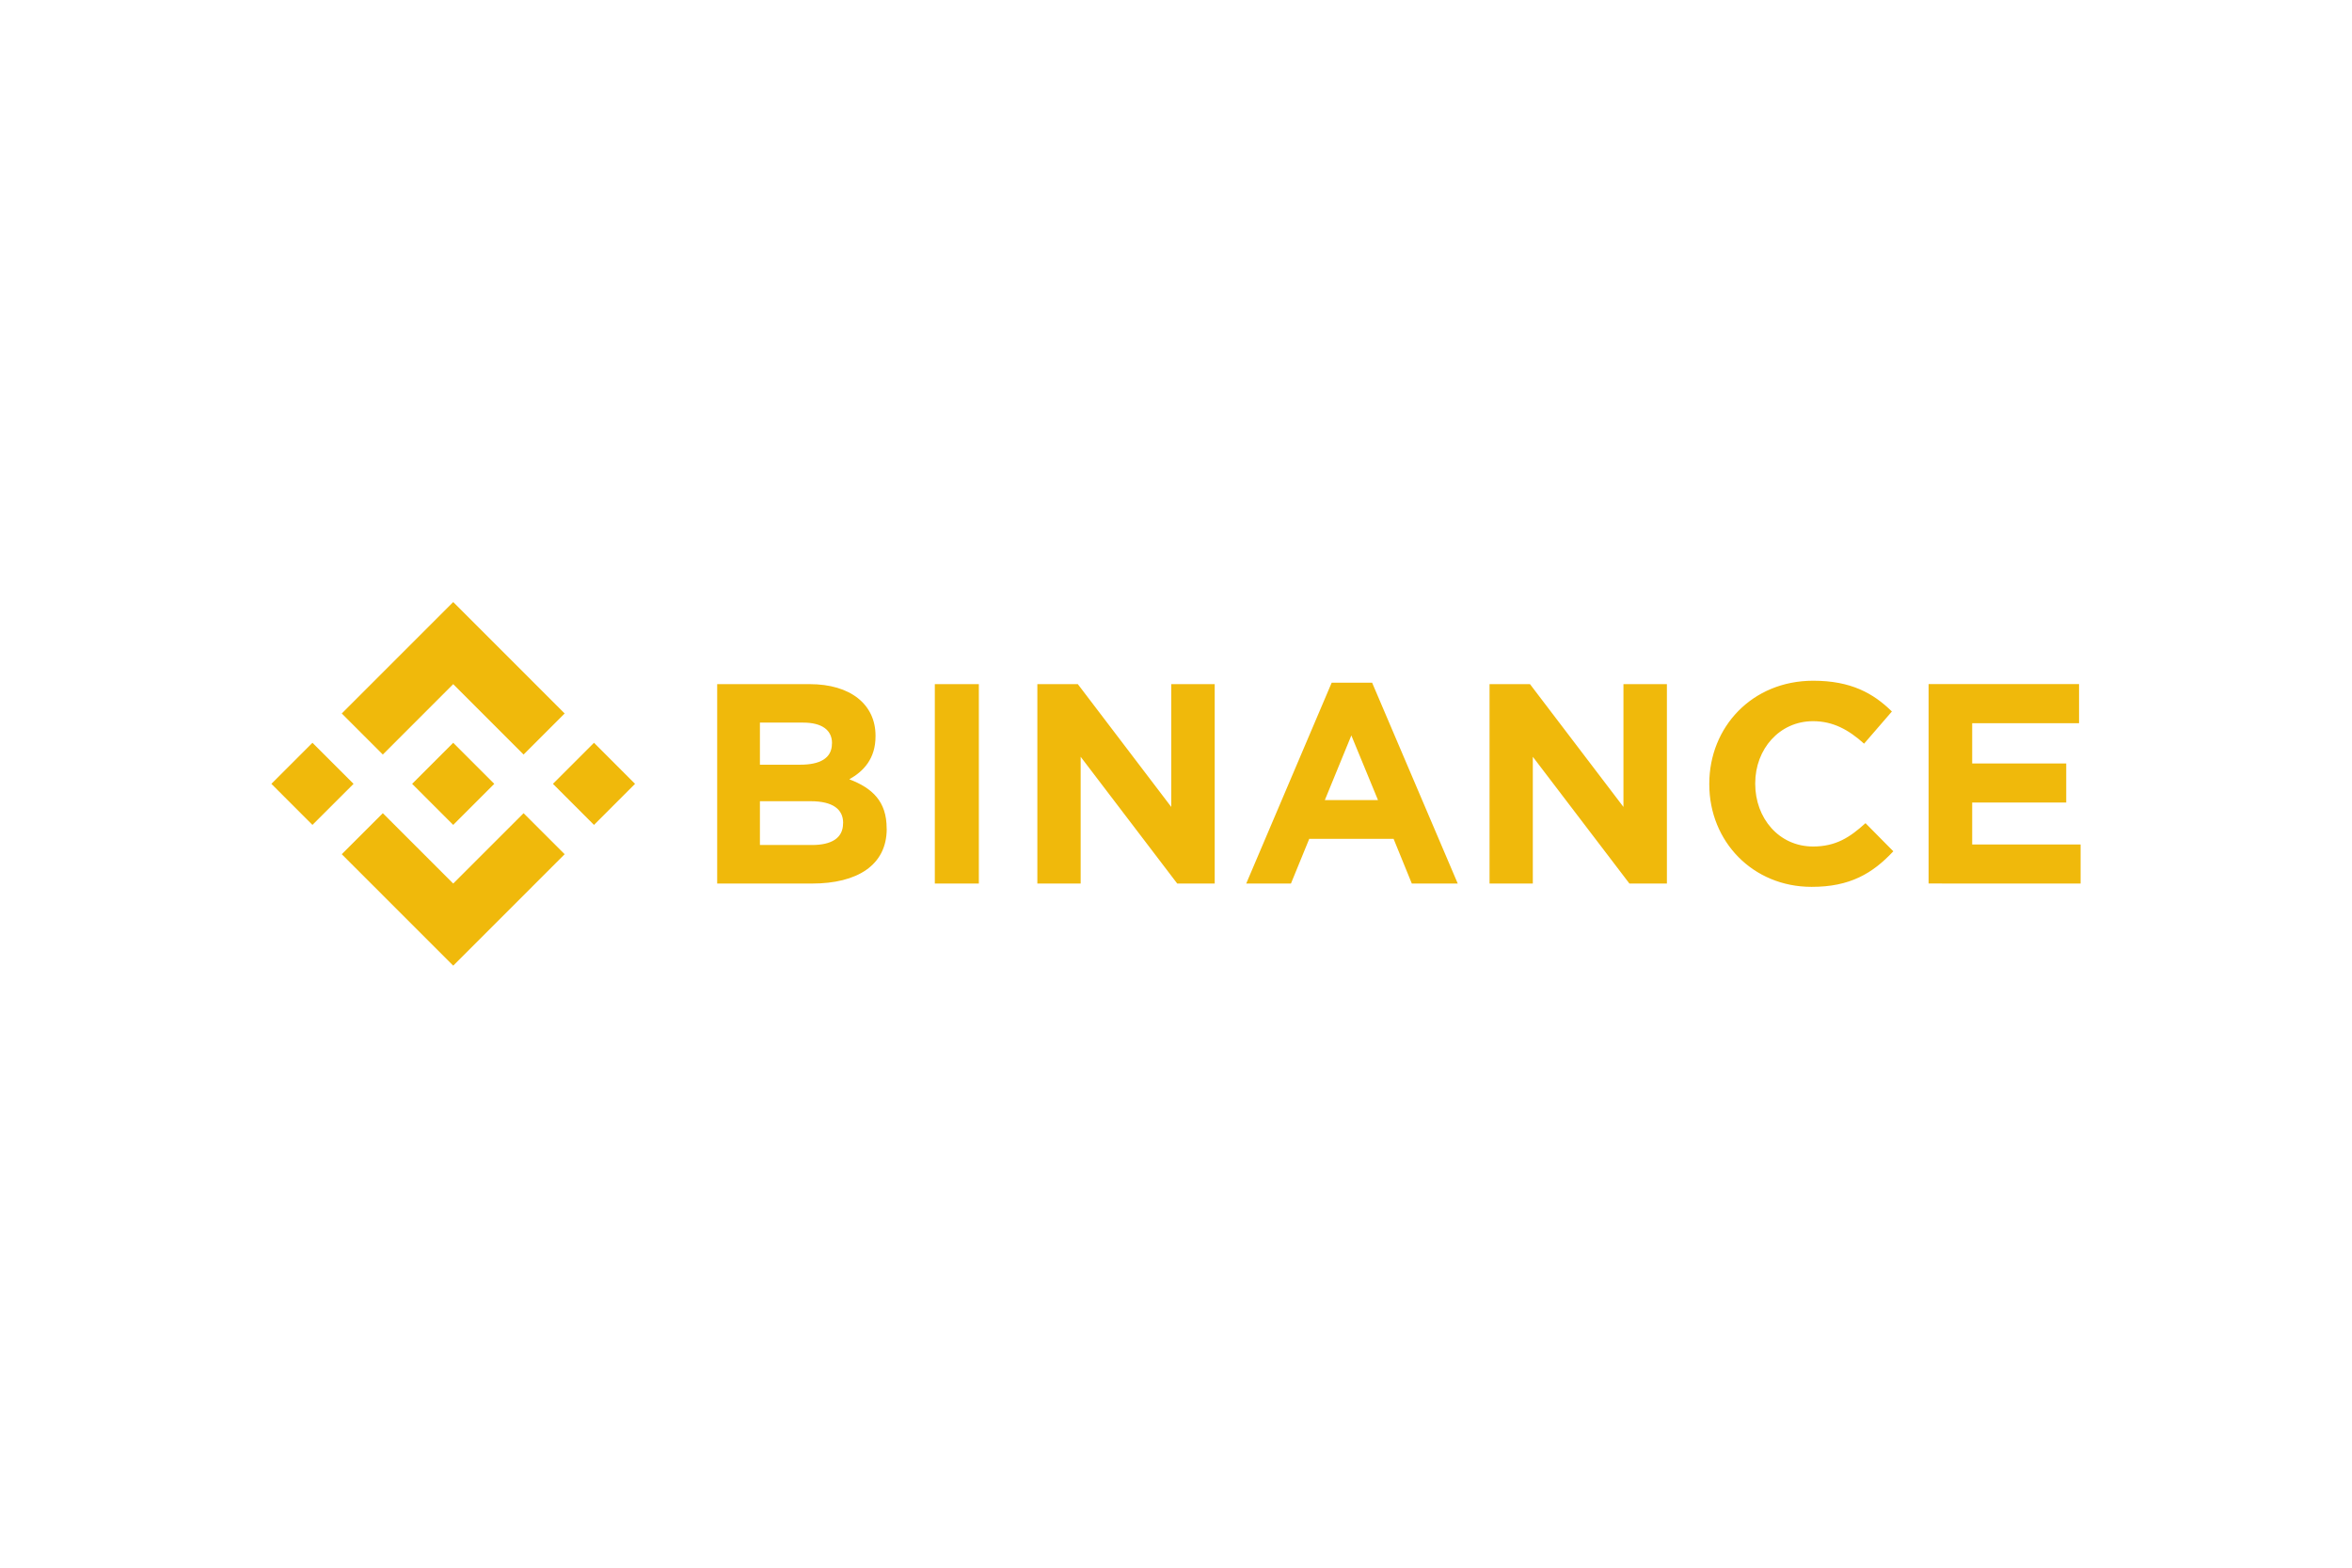
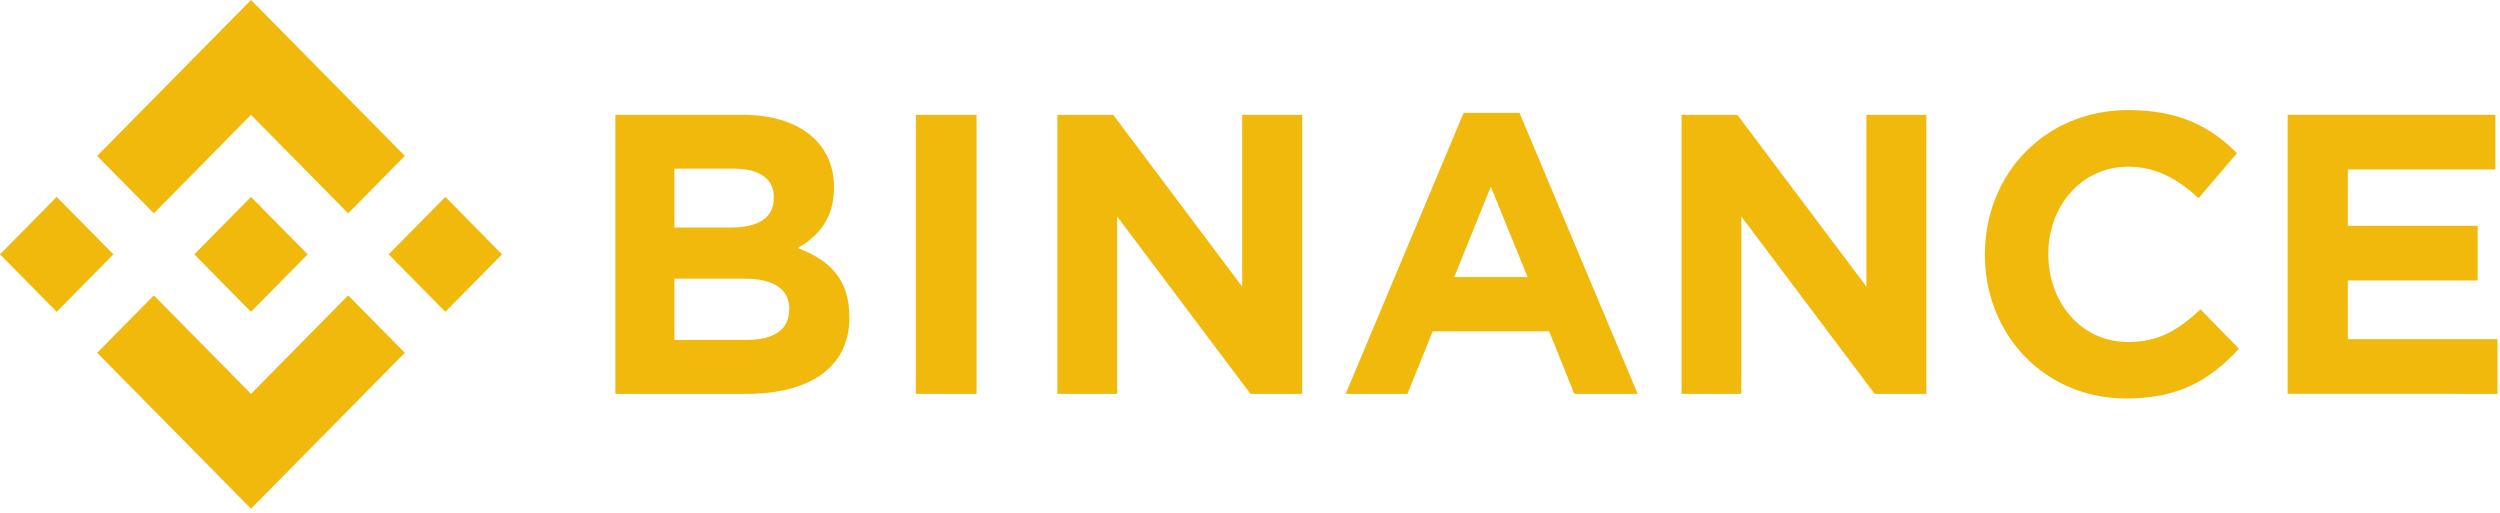
- <svg xmlns="http://www.w3.org/2000/svg" height="800" width="1200" id="svg20" version="1.1" viewBox="-76.388 -25.59 662.025 153.54">
-   <defs id="defs14">
-     <style id="style12" />
-   </defs>
-   <g transform="translate(-39.87 -50.56)" id="g18">
-     <path id="path16" d="M63 101.74L51.43 113.3l-11.56-11.56 11.56-11.56zm28.05-28.07l19.81 19.82 11.56-11.56-31.37-31.37-31.37 31.37 11.56 11.56zm39.63 16.51l-11.56 11.56 11.56 11.56 11.55-11.56zm-39.63 39.63L71.24 110l-11.56 11.55 31.37 31.37 31.37-31.37L110.86 110zm0-16.51l11.56-11.56-11.56-11.56-11.56 11.56zm122 1.11v-.16c0-7.54-4-11.31-10.51-13.79 4-2.25 7.38-5.78 7.38-12.11v-.16c0-8.82-7.06-14.52-18.53-14.52h-26.04v56.14h26.7c12.67 0 21.02-5.13 21.02-15.4zm-15.4-24c0 4.17-3.45 5.94-8.9 5.94h-11.37V84.5h12.19c5.21 0 8.1 2.08 8.1 5.77zm3.13 22.46c0 4.17-3.29 6.09-8.75 6.09h-14.65v-12.33h14.27c6.34 0 9.15 2.33 9.15 6.1zM239 129.81V73.67h-12.39v56.14zm66.39 0V73.67h-12.23v34.57l-26.3-34.57h-11.39v56.14h12.19V94.12l27.18 35.69zm68.41 0l-24.1-56.54h-11.39l-24.05 56.54h12.59l5.15-12.59h23.74l5.13 12.59zm-22.45-23.5h-14.96l7.46-18.2zm81.32 23.5V73.67h-12.23v34.57l-26.31-34.57h-11.38v56.14h12.18V94.12l27.19 35.69zm63.75-9.06l-7.85-7.94c-4.41 4-8.34 6.57-14.76 6.57-9.62 0-16.28-8-16.28-17.64v-.16c0-9.62 6.82-17.48 16.28-17.48 5.61 0 10 2.4 14.36 6.33l7.83-9.06c-5.21-5.13-11.54-8.66-22.13-8.66-17.24 0-29.27 13.07-29.27 29v.16c0 16.12 12.27 28.87 28.79 28.87 10.81.03 17.22-3.82 22.99-9.99zm52.7 9.06v-11H518.6V107h26.47V96H518.6V84.66h30.08v-11h-42.35v56.14z" fill="#f0b90b" />
-   </g>
+ <svg xmlns="http://www.w3.org/2000/svg" width="693" height="142" viewBox="0 0 693 142" fill="none">
+   <path d="M31.444 70.505L15.715 86.43L0 70.505L15.715 54.58L31.444 70.505ZM69.577 31.836L96.508 59.14L112.224 43.215L69.577 0L26.931 43.215L42.646 59.14L69.577 31.836ZM123.453 54.58L107.738 70.505L123.453 86.43L139.155 70.505L123.453 54.58ZM69.577 109.174L42.646 81.884L26.931 97.795L69.577 141.01L112.224 97.795L96.508 81.884L69.577 109.174ZM69.577 86.43L85.293 70.505L69.577 54.58L53.862 70.505L69.577 86.43ZM235.432 87.959V87.739C235.432 77.352 229.994 72.158 221.144 68.742C226.582 65.642 231.177 60.779 231.177 52.059V51.839C231.177 39.688 221.579 31.836 205.986 31.836H170.586V109.174H206.883C224.108 109.174 235.459 102.107 235.459 87.959H235.432ZM214.496 54.897C214.496 60.642 209.806 63.08 202.397 63.08H186.94V46.755H203.512C210.595 46.755 214.524 49.621 214.524 54.704L214.496 54.897ZM218.752 85.838C218.752 91.582 214.279 94.227 206.856 94.227H186.94V77.242H206.34C214.959 77.242 218.779 80.451 218.779 85.645L218.752 85.838ZM270.71 109.174V31.836H253.867V109.174H270.71ZM360.965 109.174V31.836H344.339V79.46L308.585 31.836H293.101V109.174H309.673V60.008L346.623 109.174H360.965ZM453.966 109.174L421.203 31.285H405.719L373.024 109.174H390.139L397.141 91.83H429.414L436.388 109.174H453.966ZM423.446 76.801H403.109L413.25 51.729L423.446 76.801ZM533.998 109.174V31.836H517.372V79.46L481.604 31.836H466.133V109.174H482.692V60.008L519.656 109.174H533.998ZM620.664 96.693L609.992 85.755C603.997 91.265 598.654 94.806 589.926 94.806C576.848 94.806 567.794 83.785 567.794 70.505V70.285C567.794 57.032 577.066 46.204 589.926 46.204C597.553 46.204 603.521 49.511 609.448 54.925L620.093 42.444C613.01 35.377 604.405 30.514 590.008 30.514C566.571 30.514 550.216 48.519 550.216 70.464V70.684C550.216 92.891 566.897 110.455 589.355 110.455C604.051 110.497 612.765 105.193 620.61 96.693H620.664ZM692.308 109.174V94.021H650.817V77.751H686.802V62.598H650.817V46.976H691.71V31.822H634.136V109.16L692.308 109.174Z" fill="#F0B90B" />
</svg>
